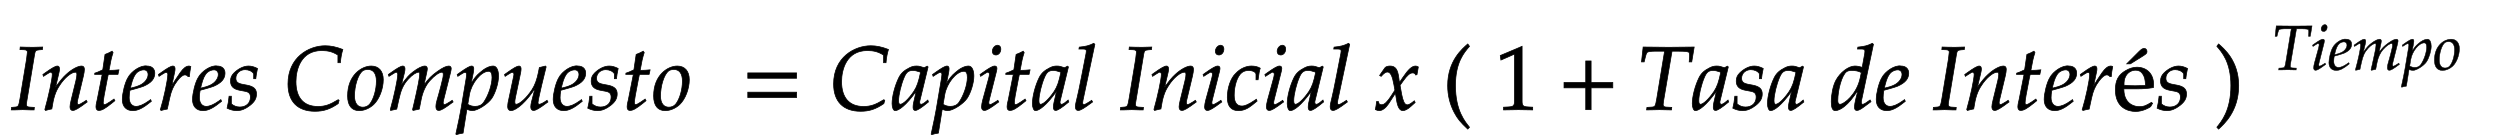
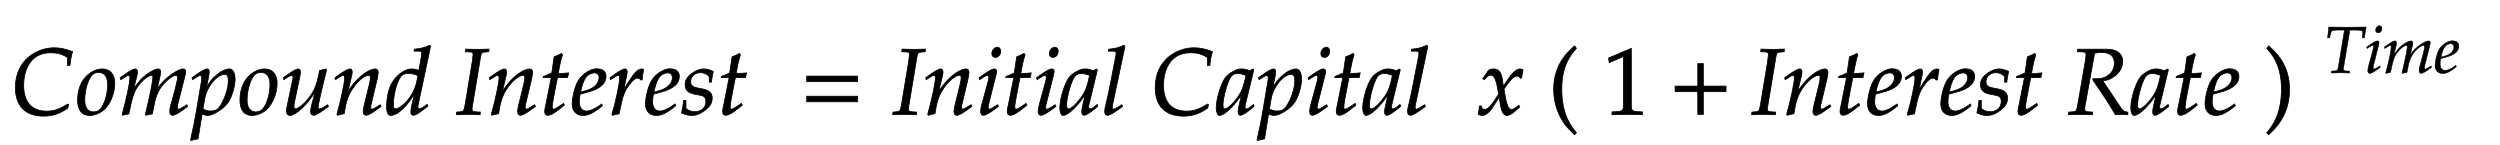
- <svg xmlns="http://www.w3.org/2000/svg" width="469.688" height="26" style="width:469.688px;height:26px;font-family:Asana-Math, Asana;background:#FFF;">
+ <svg xmlns="http://www.w3.org/2000/svg" width="450.037" height="26" style="width:450.037px;height:26px;font-family:Asana-Math, Asana;background:#FFF;">
  <g>
    <g>
      <g>
        <g transform="matrix(1,0,0,1,2,20.60001)">
-           <path transform="matrix(0.017,0,0,-0.017,0,0)" d="M103 664L150 662C174 661 185 653 185 636C185 629 179 576 176 559L104 125C89 36 86 31 46 28L10 25L7 -3L39 -3L133 0L227 -3L259 -3L262 25L210 28C184 30 174 37 174 57C174 63 175 74 176 78L265 613C272 652 277 657 316 661L351 664L354 692L248 689C231 689 213 689 170 690L106 692ZM356 388L363 368L395 389C432 412 435 414 442 414C453 414 460 404 460 389C460 338 419 145 378 2L385 -9C410 -2 433 4 455 8C474 134 495 199 541 268C595 352 670 414 715 414C726 414 732 405 732 390C732 372 729 351 721 319L669 107C660 70 656 47 656 31C656 6 667 -9 686 -9C712 -9 748 12 846 85L836 103L810 86C781 67 759 56 749 56C742 56 736 65 736 76C736 81 737 92 738 96L804 372C811 401 815 429 815 446C815 469 804 482 784 482C742 482 673 444 614 389C576 354 548 320 496 247L534 408C538 426 540 438 540 449C540 470 532 482 517 482C496 482 457 460 384 408ZM1012 390L956 107C955 99 943 61 943 31C943 6 954 -9 973 -9C1008 -9 1043 11 1121 74L1152 99L1142 117L1097 86C1068 66 1048 56 1037 56C1028 56 1023 64 1023 76C1023 102 1037 183 1066 328L1079 390L1186 390L1197 440C1159 436 1125 434 1087 434C1103 528 1114 577 1132 631L1121 646C1101 634 1074 622 1043 610L1018 440C974 419 948 408 930 403L928 390ZM1547 111L1523 94C1470 56 1422 36 1386 36C1339 36 1310 73 1310 133C1310 158 1313 185 1318 214C1335 218 1444 248 1469 259C1554 296 1593 342 1593 404C1593 451 1559 482 1509 482C1441 496 1331 423 1294 349C1264 299 1234 180 1234 113C1234 35 1278 -11 1350 -11C1407 -11 1463 17 1555 92ZM1332 274C1349 343 1369 386 1398 412C1416 428 1447 440 1471 440C1500 440 1519 420 1519 388C1519 344 1484 297 1432 272C1404 258 1368 247 1323 237ZM1975 365C1978 403 1983 435 1991 476C1980 481 1976 482 1971 482C1940 482 1909 458 1873 407C1834 351 1795 291 1779 256L1811 408C1815 425 1817 438 1817 450C1817 470 1809 482 1794 482C1773 482 1735 461 1661 408L1633 388L1640 368L1672 389C1700 407 1711 412 1720 412C1730 412 1737 403 1737 390C1737 332 1694 126 1654 -2L1664 -9C1679 -4 1695 -1 1718 4L1731 6L1757 126C1775 209 1798 262 1842 319C1876 363 1903 384 1925 384C1940 384 1950 379 1961 365ZM2323 111L2299 94C2246 56 2198 36 2162 36C2115 36 2086 73 2086 133C2086 158 2089 185 2094 214C2111 218 2220 248 2245 259C2330 296 2369 342 2369 404C2369 451 2335 482 2285 482C2217 496 2107 423 2070 349C2040 299 2010 180 2010 113C2010 35 2054 -11 2126 -11C2183 -11 2239 17 2331 92ZM2108 274C2125 343 2145 386 2174 412C2192 428 2223 440 2247 440C2276 440 2295 420 2295 388C2295 344 2260 297 2208 272C2180 258 2144 247 2099 237ZM2414 148C2409 97 2403 62 2392 16C2430 -2 2464 -11 2499 -11C2548 -11 2594 7 2645 47C2696 87 2717 124 2717 174C2717 228 2685 257 2611 271L2568 279C2508 290 2489 307 2489 348C2489 401 2534 442 2591 442C2632 442 2670 424 2686 397L2686 342L2709 342C2713 377 2717 404 2728 455C2689 474 2661 482 2628 482C2576 482 2515 452 2467 404C2441 377 2430 352 2430 316C2430 260 2461 228 2527 215L2590 203C2634 195 2650 177 2650 138C2650 73 2604 29 2533 29C2498 29 2467 40 2439 64L2439 148ZM3065 284C3065 90 3172 -18 3363 -18C3459 -18 3530 5 3620 67C3620 67 3630 103 3630 103C3630 103 3620 110 3620 110C3526 53 3474 35 3396 35C3239 35 3153 131 3153 309C3153 447 3210 653 3438 653C3509 653 3561 639 3617 603L3617 519L3644 519C3649 576 3657 619 3671 665C3595 694 3538 706 3476 706C3296 706 3065 578 3065 284ZM3724 152C3724 46 3769 -11 3852 -11C3907 -11 3967 15 4012 57C4074 116 4118 230 4118 331C4118 425 4068 482 3985 482C3881 482 3724 382 3724 152ZM3948 444C4009 444 4042 399 4042 315C4042 219 4011 113 3967 60C3949 39 3923 27 3892 27C3834 27 3800 72 3800 151C3800 264 3839 387 3888 427C3901 438 3924 444 3948 444ZM4880 103L4854 86C4825 67 4803 56 4793 56C4786 56 4780 65 4780 76C4780 86 4782 95 4787 116L4862 413C4866 430 4869 446 4869 454C4869 471 4859 482 4843 482C4814 482 4776 464 4715 421C4652 376 4617 341 4568 272L4598 409C4602 429 4605 444 4605 451C4605 470 4595 482 4579 482C4549 482 4503 460 4448 418C4404 384 4384 363 4319 275L4352 408C4356 424 4358 439 4358 451C4358 470 4349 482 4335 482C4314 482 4276 461 4202 408L4174 388L4181 368C4218 391 4253 414 4260 414C4271 414 4278 404 4278 389C4278 338 4237 145 4196 2L4199 -9L4267 6L4289 108C4313 219 4340 278 4395 338C4437 384 4482 414 4510 414C4517 414 4521 406 4521 393C4521 358 4499 244 4458 69L4442 2L4447 -9L4516 6L4537 113C4553 194 4587 269 4631 318C4686 379 4736 414 4768 414C4776 414 4781 405 4781 389C4781 365 4778 351 4756 264C4716 105 4700 84 4700 31C4700 6 4711 -9 4730 -9C4756 -9 4792 12 4890 85ZM5103 -11C5159 -11 5274 62 5317 125C5358 186 5392 296 5392 371C5392 438 5369 482 5333 482C5291 482 5238 456 5186 409C5145 374 5125 348 5089 289L5113 408C5116 425 5118 440 5118 452C5118 471 5110 482 5096 482C5075 482 5037 461 4963 408L4935 388L4942 368L4974 389C5002 407 5013 412 5022 412C5032 412 5039 403 5039 389C5039 381 5037 361 5035 351L4977 8C4967 -52 4948 -143 4928 -233L4920 -270L4927 -276C4948 -269 4968 -264 5000 -259L5042 3C5063 -4 5085 -11 5103 -11ZM5070 165C5092 293 5199 424 5282 424C5308 424 5320 402 5320 356C5320 275 5280 156 5227 80C5207 51 5175 36 5134 36C5103 36 5078 43 5052 59ZM5918 473L5911 482L5843 465L5833 414C5818 336 5793 268 5762 221C5703 130 5625 59 5585 59C5577 59 5572 68 5572 85C5572 99 5574 112 5579 137L5636 408C5639 424 5641 438 5641 451C5641 470 5632 482 5618 482C5598 482 5560 461 5486 408L5458 388L5465 368L5497 389C5525 407 5536 412 5545 412C5554 412 5562 403 5562 392C5562 388 5561 378 5560 374L5497 77C5495 68 5493 44 5493 30C5493 7 5508 -11 5528 -11C5591 -11 5712 101 5796 239L5759 97C5752 73 5748 46 5748 31C5748 6 5759 -9 5778 -9C5804 -9 5840 12 5938 85L5928 103L5902 86C5878 70 5852 59 5841 59C5833 59 5828 66 5828 76C5828 112 5903 416 5918 473ZM6309 111L6285 94C6232 56 6184 36 6148 36C6101 36 6072 73 6072 133C6072 158 6075 185 6080 214C6097 218 6206 248 6231 259C6316 296 6355 342 6355 404C6355 451 6321 482 6271 482C6203 496 6093 423 6056 349C6026 299 5996 180 5996 113C5996 35 6040 -11 6112 -11C6169 -11 6225 17 6317 92ZM6094 274C6111 343 6131 386 6160 412C6178 428 6209 440 6233 440C6262 440 6281 420 6281 388C6281 344 6246 297 6194 272C6166 258 6130 247 6085 237ZM6400 148C6395 97 6389 62 6378 16C6416 -2 6450 -11 6485 -11C6534 -11 6580 7 6631 47C6682 87 6703 124 6703 174C6703 228 6671 257 6597 271L6554 279C6494 290 6475 307 6475 348C6475 401 6520 442 6577 442C6618 442 6656 424 6672 397L6672 342L6695 342C6699 377 6703 404 6714 455C6675 474 6647 482 6614 482C6562 482 6501 452 6453 404C6427 377 6416 352 6416 316C6416 260 6447 228 6513 215L6576 203C6620 195 6636 177 6636 138C6636 73 6590 29 6519 29C6484 29 6453 40 6425 64L6425 148ZM6882 390L6826 107C6825 99 6813 61 6813 31C6813 6 6824 -9 6843 -9C6878 -9 6913 11 6991 74L7022 99L7012 117L6967 86C6938 66 6918 56 6907 56C6898 56 6893 64 6893 76C6893 102 6907 183 6936 328L6949 390L7056 390L7067 440C7029 436 6995 434 6957 434C6973 528 6984 577 7002 631L6991 646C6971 634 6944 622 6913 610L6888 440C6844 419 6818 408 6800 403L6798 390ZM7106 152C7106 46 7151 -11 7234 -11C7289 -11 7349 15 7394 57C7456 116 7500 230 7500 331C7500 425 7450 482 7367 482C7263 482 7106 382 7106 152ZM7330 444C7391 444 7424 399 7424 315C7424 219 7393 113 7349 60C7331 39 7305 27 7274 27C7216 27 7182 72 7182 151C7182 264 7221 387 7270 427C7283 438 7306 444 7330 444Z" stroke="rgb(0,0,0)" stroke-opacity="1" stroke-width="8" fill="rgb(0,0,0)" fill-opacity="1" />
+           <path transform="matrix(0.017,0,0,-0.017,0,0)" d="M45 284C45 90 152 -18 343 -18C439 -18 510 5 600 67C600 67 610 103 610 103C610 103 600 110 600 110C506 53 454 35 376 35C219 35 133 131 133 309C133 447 190 653 418 653C489 653 541 639 597 603L597 519L624 519C629 576 637 619 651 665C575 694 518 706 456 706C276 706 45 578 45 284ZM704 152C704 46 749 -11 832 -11C887 -11 947 15 992 57C1054 116 1098 230 1098 331C1098 425 1048 482 965 482C861 482 704 382 704 152ZM928 444C989 444 1022 399 1022 315C1022 219 991 113 947 60C929 39 903 27 872 27C814 27 780 72 780 151C780 264 819 387 868 427C881 438 904 444 928 444ZM1860 103L1834 86C1805 67 1783 56 1773 56C1766 56 1760 65 1760 76C1760 86 1762 95 1767 116L1842 413C1846 430 1849 446 1849 454C1849 471 1839 482 1823 482C1794 482 1756 464 1695 421C1632 376 1597 341 1548 272L1578 409C1582 429 1585 444 1585 451C1585 470 1575 482 1559 482C1529 482 1483 460 1428 418C1384 384 1364 363 1299 275L1332 408C1336 424 1338 439 1338 451C1338 470 1329 482 1315 482C1294 482 1256 461 1182 408L1154 388L1161 368C1198 391 1233 414 1240 414C1251 414 1258 404 1258 389C1258 338 1217 145 1176 2L1179 -9L1247 6L1269 108C1293 219 1320 278 1375 338C1417 384 1462 414 1490 414C1497 414 1501 406 1501 393C1501 358 1479 244 1438 69L1422 2L1427 -9L1496 6L1517 113C1533 194 1567 269 1611 318C1666 379 1716 414 1748 414C1756 414 1761 405 1761 389C1761 365 1758 351 1736 264C1696 105 1680 84 1680 31C1680 6 1691 -9 1710 -9C1736 -9 1772 12 1870 85ZM2083 -11C2139 -11 2254 62 2297 125C2338 186 2372 296 2372 371C2372 438 2349 482 2313 482C2271 482 2218 456 2166 409C2125 374 2105 348 2069 289L2093 408C2096 425 2098 440 2098 452C2098 471 2090 482 2076 482C2055 482 2017 461 1943 408L1915 388L1922 368L1954 389C1982 407 1993 412 2002 412C2012 412 2019 403 2019 389C2019 381 2017 361 2015 351L1957 8C1947 -52 1928 -143 1908 -233L1900 -270L1907 -276C1928 -269 1948 -264 1980 -259L2022 3C2043 -4 2065 -11 2083 -11ZM2050 165C2072 293 2179 424 2262 424C2288 424 2300 402 2300 356C2300 275 2260 156 2207 80C2187 51 2155 36 2114 36C2083 36 2058 43 2032 59ZM2423 152C2423 46 2468 -11 2551 -11C2606 -11 2666 15 2711 57C2773 116 2817 230 2817 331C2817 425 2767 482 2684 482C2580 482 2423 382 2423 152ZM2647 444C2708 444 2741 399 2741 315C2741 219 2710 113 2666 60C2648 39 2622 27 2591 27C2533 27 2499 72 2499 151C2499 264 2538 387 2587 427C2600 438 2623 444 2647 444ZM3341 473L3334 482L3266 465L3256 414C3241 336 3216 268 3185 221C3126 130 3048 59 3008 59C3000 59 2995 68 2995 85C2995 99 2997 112 3002 137L3059 408C3062 424 3064 438 3064 451C3064 470 3055 482 3041 482C3021 482 2983 461 2909 408L2881 388L2888 368L2920 389C2948 407 2959 412 2968 412C2977 412 2985 403 2985 392C2985 388 2984 378 2983 374L2920 77C2918 68 2916 44 2916 30C2916 7 2931 -11 2951 -11C3014 -11 3135 101 3219 239L3182 97C3175 73 3171 46 3171 31C3171 6 3182 -9 3201 -9C3227 -9 3263 12 3361 85L3351 103L3325 86C3301 70 3275 59 3264 59C3256 59 3251 66 3251 76C3251 112 3326 416 3341 473ZM3428 388L3435 368L3467 389C3504 412 3507 414 3514 414C3525 414 3532 404 3532 389C3532 338 3491 145 3450 2L3457 -9C3482 -2 3505 4 3527 8C3546 134 3567 199 3613 268C3667 352 3742 414 3787 414C3798 414 3804 405 3804 390C3804 372 3801 351 3793 319L3741 107C3732 70 3728 47 3728 31C3728 6 3739 -9 3758 -9C3784 -9 3820 12 3918 85L3908 103L3882 86C3853 67 3831 56 3821 56C3814 56 3808 65 3808 76C3808 81 3809 92 3810 96L3876 372C3883 401 3887 429 3887 446C3887 469 3876 482 3856 482C3814 482 3745 444 3686 389C3648 354 3620 320 3568 247L3606 408C3610 426 3612 438 3612 449C3612 470 3604 482 3589 482C3568 482 3529 460 3456 408ZM4442 722L4430 733C4378 707 4342 698 4270 691L4266 670L4314 670C4338 670 4348 663 4348 646C4348 638 4347 629 4346 622L4318 468C4288 477 4261 482 4236 482C4167 482 4073 410 4027 323C3996 265 3976 170 3976 86C3976 21 3991 -11 4020 -11C4047 -11 4084 6 4118 33C4172 77 4205 116 4272 217L4249 126C4238 82 4233 50 4233 24C4233 3 4242 -9 4259 -9C4276 -9 4300 3 4334 28L4415 88L4405 107L4361 76C4347 66 4331 59 4322 59C4314 59 4308 68 4308 82C4308 90 4309 99 4316 128ZM4073 59C4057 59 4048 73 4048 98C4048 224 4094 380 4143 418C4156 428 4175 433 4202 433C4246 433 4275 427 4308 410L4296 351C4259 171 4118 59 4073 59ZM4810 664L4857 662C4881 661 4892 653 4892 636C4892 629 4886 576 4883 559L4811 125C4796 36 4793 31 4753 28L4717 25L4714 -3L4746 -3L4840 0L4934 -3L4966 -3L4969 25L4917 28C4891 30 4881 37 4881 57C4881 63 4882 74 4883 78L4972 613C4979 652 4984 657 5023 661L5058 664L5061 692L4955 689C4938 689 4920 689 4877 690L4813 692ZM5063 388L5070 368L5102 389C5139 412 5142 414 5149 414C5160 414 5167 404 5167 389C5167 338 5126 145 5085 2L5092 -9C5117 -2 5140 4 5162 8C5181 134 5202 199 5248 268C5302 352 5377 414 5422 414C5433 414 5439 405 5439 390C5439 372 5436 351 5428 319L5376 107C5367 70 5363 47 5363 31C5363 6 5374 -9 5393 -9C5419 -9 5455 12 5553 85L5543 103L5517 86C5488 67 5466 56 5456 56C5449 56 5443 65 5443 76C5443 81 5444 92 5445 96L5511 372C5518 401 5522 429 5522 446C5522 469 5511 482 5491 482C5449 482 5380 444 5321 389C5283 354 5255 320 5203 247L5241 408C5245 426 5247 438 5247 449C5247 470 5239 482 5224 482C5203 482 5164 460 5091 408ZM5719 390L5663 107C5662 99 5650 61 5650 31C5650 6 5661 -9 5680 -9C5715 -9 5750 11 5828 74L5859 99L5849 117L5804 86C5775 66 5755 56 5744 56C5735 56 5730 64 5730 76C5730 102 5744 183 5773 328L5786 390L5893 390L5904 440C5866 436 5832 434 5794 434C5810 528 5821 577 5839 631L5828 646C5808 634 5781 622 5750 610L5725 440C5681 419 5655 408 5637 403L5635 390ZM6254 111L6230 94C6177 56 6129 36 6093 36C6046 36 6017 73 6017 133C6017 158 6020 185 6025 214C6042 218 6151 248 6176 259C6261 296 6300 342 6300 404C6300 451 6266 482 6216 482C6148 496 6038 423 6001 349C5971 299 5941 180 5941 113C5941 35 5985 -11 6057 -11C6114 -11 6170 17 6262 92ZM6039 274C6056 343 6076 386 6105 412C6123 428 6154 440 6178 440C6207 440 6226 420 6226 388C6226 344 6191 297 6139 272C6111 258 6075 247 6030 237ZM6682 365C6685 403 6690 435 6698 476C6687 481 6683 482 6678 482C6647 482 6616 458 6580 407C6541 351 6502 291 6486 256L6518 408C6522 425 6524 438 6524 450C6524 470 6516 482 6501 482C6480 482 6442 461 6368 408L6340 388L6347 368L6379 389C6407 407 6418 412 6427 412C6437 412 6444 403 6444 390C6444 332 6401 126 6361 -2L6371 -9C6386 -4 6402 -1 6425 4L6438 6L6464 126C6482 209 6505 262 6549 319C6583 363 6610 384 6632 384C6647 384 6657 379 6668 365ZM7030 111L7006 94C6953 56 6905 36 6869 36C6822 36 6793 73 6793 133C6793 158 6796 185 6801 214C6818 218 6927 248 6952 259C7037 296 7076 342 7076 404C7076 451 7042 482 6992 482C6924 496 6814 423 6777 349C6747 299 6717 180 6717 113C6717 35 6761 -11 6833 -11C6890 -11 6946 17 7038 92ZM6815 274C6832 343 6852 386 6881 412C6899 428 6930 440 6954 440C6983 440 7002 420 7002 388C7002 344 6967 297 6915 272C6887 258 6851 247 6806 237ZM7121 148C7116 97 7110 62 7099 16C7137 -2 7171 -11 7206 -11C7255 -11 7301 7 7352 47C7403 87 7424 124 7424 174C7424 228 7392 257 7318 271L7275 279C7215 290 7196 307 7196 348C7196 401 7241 442 7298 442C7339 442 7377 424 7393 397L7393 342L7416 342C7420 377 7424 404 7435 455C7396 474 7368 482 7335 482C7283 482 7222 452 7174 404C7148 377 7137 352 7137 316C7137 260 7168 228 7234 215L7297 203C7341 195 7357 177 7357 138C7357 73 7311 29 7240 29C7205 29 7174 40 7146 64L7146 148ZM7603 390L7547 107C7546 99 7534 61 7534 31C7534 6 7545 -9 7564 -9C7599 -9 7634 11 7712 74L7743 99L7733 117L7688 86C7659 66 7639 56 7628 56C7619 56 7614 64 7614 76C7614 102 7628 183 7657 328L7670 390L7777 390L7788 440C7750 436 7716 434 7678 434C7694 528 7705 577 7723 631L7712 646C7692 634 7665 622 7634 610L7609 440C7565 419 7539 408 7521 403L7519 390Z" stroke="rgb(0,0,0)" stroke-opacity="1" stroke-width="8" fill="rgb(0,0,0)" fill-opacity="1" />
        </g>
      </g>
      <g>
-         <g transform="matrix(1,0,0,1,139.3875,20.60001)">
+         <g transform="matrix(1,0,0,1,144.1125,20.60001)">
          <path transform="matrix(0.017,0,0,-0.017,0,0)" d="M604 347L604 406L65 406L65 347ZM604 134L604 193L65 193L65 134Z" stroke="rgb(0,0,0)" stroke-opacity="1" stroke-width="8" fill="rgb(0,0,0)" fill-opacity="1" />
        </g>
      </g>
      <g>
-         <g transform="matrix(1,0,0,1,155.85,20.60001)">
-           <path transform="matrix(0.017,0,0,-0.017,0,0)" d="M45 284C45 90 152 -18 343 -18C439 -18 510 5 600 67C600 67 610 103 610 103C610 103 600 110 600 110C506 53 454 35 376 35C219 35 133 131 133 309C133 447 190 653 418 653C489 653 541 639 597 603L597 519L624 519C629 576 637 619 651 665C575 694 518 706 456 706C276 706 45 578 45 284ZM958 204L929 77C925 60 923 42 923 26C923 4 932 -9 947 -9C970 -9 1011 17 1093 85L1086 106C1062 86 1033 59 1011 59C1002 59 996 68 996 82C996 87 996 90 997 93L1089 472L1079 481L1046 463C1005 478 988 482 961 482C933 482 913 477 886 464C824 433 791 403 766 354C722 265 691 145 691 67C691 23 706 -11 725 -11C762 -11 842 41 958 204ZM1006 414C984 305 965 253 931 201C874 117 813 59 781 59C769 59 763 72 763 99C763 163 791 280 826 360C850 415 873 433 921 433C944 433 962 429 1006 414ZM1306 -11C1362 -11 1477 62 1520 125C1561 186 1595 296 1595 371C1595 438 1572 482 1536 482C1494 482 1441 456 1389 409C1348 374 1328 348 1292 289L1316 408C1319 425 1321 440 1321 452C1321 471 1313 482 1299 482C1278 482 1240 461 1166 408L1138 388L1145 368L1177 389C1205 407 1216 412 1225 412C1235 412 1242 403 1242 389C1242 381 1240 361 1238 351L1180 8C1170 -52 1151 -143 1131 -233L1123 -270L1130 -276C1151 -269 1171 -264 1203 -259L1245 3C1266 -4 1288 -11 1306 -11ZM1273 165C1295 293 1402 424 1485 424C1511 424 1523 402 1523 356C1523 275 1483 156 1430 80C1410 51 1378 36 1337 36C1306 36 1281 43 1255 59ZM1663 388L1670 368L1702 389C1739 412 1742 414 1749 414C1759 414 1767 404 1767 391C1767 384 1763 361 1759 347L1693 107C1685 76 1680 49 1680 30C1680 6 1691 -9 1710 -9C1736 -9 1772 12 1870 85L1860 103L1834 86C1805 67 1782 56 1773 56C1766 56 1760 66 1760 76C1760 86 1762 95 1767 116L1844 420C1848 437 1850 448 1850 456C1850 473 1841 482 1825 482C1803 482 1766 461 1691 408ZM1857 712C1828 712 1799 679 1799 645C1799 620 1814 604 1838 604C1869 604 1893 633 1893 671C1893 695 1878 712 1857 712ZM2031 390L1975 107C1974 99 1962 61 1962 31C1962 6 1973 -9 1992 -9C2027 -9 2062 11 2140 74L2171 99L2161 117L2116 86C2087 66 2067 56 2056 56C2047 56 2042 64 2042 76C2042 102 2056 183 2085 328L2098 390L2205 390L2216 440C2178 436 2144 434 2106 434C2122 528 2133 577 2151 631L2140 646C2120 634 2093 622 2062 610L2037 440C1993 419 1967 408 1949 403L1947 390ZM2509 204L2480 77C2476 60 2474 42 2474 26C2474 4 2483 -9 2498 -9C2521 -9 2562 17 2644 85L2637 106C2613 86 2584 59 2562 59C2553 59 2547 68 2547 82C2547 87 2547 90 2548 93L2640 472L2630 481L2597 463C2556 478 2539 482 2512 482C2484 482 2464 477 2437 464C2375 433 2342 403 2317 354C2273 265 2242 145 2242 67C2242 23 2257 -11 2276 -11C2313 -11 2393 41 2509 204ZM2557 414C2535 305 2516 253 2482 201C2425 117 2364 59 2332 59C2320 59 2314 72 2314 99C2314 163 2342 280 2377 360C2401 415 2424 433 2472 433C2495 433 2513 429 2557 414ZM2932 722L2920 733C2868 707 2832 698 2760 691L2756 670L2804 670C2828 670 2838 663 2838 648C2838 645 2838 640 2835 622C2824 567 2751 182 2736 132C2723 82 2717 52 2717 31C2717 6 2728 -9 2747 -9C2773 -9 2809 12 2907 85L2897 103L2871 86C2842 67 2820 56 2810 56C2803 56 2797 66 2797 76C2797 82 2798 89 2801 104ZM3310 664L3357 662C3381 661 3392 653 3392 636C3392 629 3386 576 3383 559L3311 125C3296 36 3293 31 3253 28L3217 25L3214 -3L3246 -3L3340 0L3434 -3L3466 -3L3469 25L3417 28C3391 30 3381 37 3381 57C3381 63 3382 74 3383 78L3472 613C3479 652 3484 657 3523 661L3558 664L3561 692L3455 689C3438 689 3420 689 3377 690L3313 692ZM3563 388L3570 368L3602 389C3639 412 3642 414 3649 414C3660 414 3667 404 3667 389C3667 338 3626 145 3585 2L3592 -9C3617 -2 3640 4 3662 8C3681 134 3702 199 3748 268C3802 352 3877 414 3922 414C3933 414 3939 405 3939 390C3939 372 3936 351 3928 319L3876 107C3867 70 3863 47 3863 31C3863 6 3874 -9 3893 -9C3919 -9 3955 12 4053 85L4043 103L4017 86C3988 67 3966 56 3956 56C3949 56 3943 65 3943 76C3943 81 3944 92 3945 96L4011 372C4018 401 4022 429 4022 446C4022 469 4011 482 3991 482C3949 482 3880 444 3821 389C3783 354 3755 320 3703 247L3741 408C3745 426 3747 438 3747 449C3747 470 3739 482 3724 482C3703 482 3664 460 3591 408ZM4128 388L4135 368L4167 389C4204 412 4207 414 4214 414C4224 414 4232 404 4232 391C4232 384 4228 361 4224 347L4158 107C4150 76 4145 49 4145 30C4145 6 4156 -9 4175 -9C4201 -9 4237 12 4335 85L4325 103L4299 86C4270 67 4247 56 4238 56C4231 56 4225 66 4225 76C4225 86 4227 95 4232 116L4309 420C4313 437 4315 448 4315 456C4315 473 4306 482 4290 482C4268 482 4231 461 4156 408ZM4322 712C4293 712 4264 679 4264 645C4264 620 4279 604 4303 604C4334 604 4358 633 4358 671C4358 695 4343 712 4322 712ZM4713 330L4736 330C4744 395 4751 432 4760 458C4736 473 4701 482 4664 482C4619 483 4546 463 4489 400C4435 352 4396 241 4396 136C4396 40 4438 -11 4518 -11C4572 -11 4620 9 4675 54L4725 95L4717 115L4702 105C4630 57 4592 40 4557 40C4501 40 4472 80 4472 159C4472 267 4507 371 4556 409C4577 425 4601 433 4632 433C4677 433 4713 414 4713 390ZM4811 388L4818 368L4850 389C4887 412 4890 414 4897 414C4907 414 4915 404 4915 391C4915 384 4911 361 4907 347L4841 107C4833 76 4828 49 4828 30C4828 6 4839 -9 4858 -9C4884 -9 4920 12 5018 85L5008 103L4982 86C4953 67 4930 56 4921 56C4914 56 4908 66 4908 76C4908 86 4910 95 4915 116L4992 420C4996 437 4998 448 4998 456C4998 473 4989 482 4973 482C4951 482 4914 461 4839 408ZM5005 712C4976 712 4947 679 4947 645C4947 620 4962 604 4986 604C5017 604 5041 633 5041 671C5041 695 5026 712 5005 712ZM5325 204L5296 77C5292 60 5290 42 5290 26C5290 4 5299 -9 5314 -9C5337 -9 5378 17 5460 85L5453 106C5429 86 5400 59 5378 59C5369 59 5363 68 5363 82C5363 87 5363 90 5364 93L5456 472L5446 481L5413 463C5372 478 5355 482 5328 482C5300 482 5280 477 5253 464C5191 433 5158 403 5133 354C5089 265 5058 145 5058 67C5058 23 5073 -11 5092 -11C5129 -11 5209 41 5325 204ZM5373 414C5351 305 5332 253 5298 201C5241 117 5180 59 5148 59C5136 59 5130 72 5130 99C5130 163 5158 280 5193 360C5217 415 5240 433 5288 433C5311 433 5329 429 5373 414ZM5748 722L5736 733C5684 707 5648 698 5576 691L5572 670L5620 670C5644 670 5654 663 5654 648C5654 645 5654 640 5651 622C5640 567 5567 182 5552 132C5539 82 5533 52 5533 31C5533 6 5544 -9 5563 -9C5589 -9 5625 12 5723 85L5713 103L5687 86C5658 67 5636 56 5626 56C5619 56 5613 66 5613 76C5613 82 5614 89 5617 104ZM6032 1C6047 -7 6063 -11 6075 -11C6108 -11 6147 18 6178 65L6254 182L6265 113C6278 28 6301 -11 6337 -11C6359 -11 6391 6 6423 35L6472 79L6463 98C6427 68 6402 53 6386 53C6371 53 6358 63 6348 83C6339 102 6328 139 6323 168L6305 269L6340 318C6387 383 6414 406 6445 406C6461 406 6473 398 6478 383L6492 387L6507 472C6495 479 6486 482 6477 482C6437 482 6397 446 6335 354L6298 299L6292 347C6280 446 6253 482 6194 482C6168 482 6146 474 6137 461L6079 378L6096 368C6126 402 6146 416 6165 416C6198 416 6220 375 6237 277L6248 215L6208 153C6165 86 6131 54 6103 54C6088 54 6077 58 6075 63L6064 91L6044 88C6044 53 6036 27 6032 1Z" stroke="rgb(0,0,0)" stroke-opacity="1" stroke-width="8" fill="rgb(0,0,0)" fill-opacity="1" />
+         <g transform="matrix(1,0,0,1,160.575,20.60001)">
+           <path transform="matrix(0.017,0,0,-0.017,0,0)" d="M103 664L150 662C174 661 185 653 185 636C185 629 179 576 176 559L104 125C89 36 86 31 46 28L10 25L7 -3L39 -3L133 0L227 -3L259 -3L262 25L210 28C184 30 174 37 174 57C174 63 175 74 176 78L265 613C272 652 277 657 316 661L351 664L354 692L248 689C231 689 213 689 170 690L106 692ZM356 388L363 368L395 389C432 412 435 414 442 414C453 414 460 404 460 389C460 338 419 145 378 2L385 -9C410 -2 433 4 455 8C474 134 495 199 541 268C595 352 670 414 715 414C726 414 732 405 732 390C732 372 729 351 721 319L669 107C660 70 656 47 656 31C656 6 667 -9 686 -9C712 -9 748 12 846 85L836 103L810 86C781 67 759 56 749 56C742 56 736 65 736 76C736 81 737 92 738 96L804 372C811 401 815 429 815 446C815 469 804 482 784 482C742 482 673 444 614 389C576 354 548 320 496 247L534 408C538 426 540 438 540 449C540 470 532 482 517 482C496 482 457 460 384 408ZM921 388L928 368L960 389C997 412 1000 414 1007 414C1017 414 1025 404 1025 391C1025 384 1021 361 1017 347L951 107C943 76 938 49 938 30C938 6 949 -9 968 -9C994 -9 1030 12 1128 85L1118 103L1092 86C1063 67 1040 56 1031 56C1024 56 1018 66 1018 76C1018 86 1020 95 1025 116L1102 420C1106 437 1108 448 1108 456C1108 473 1099 482 1083 482C1061 482 1024 461 949 408ZM1115 712C1086 712 1057 679 1057 645C1057 620 1072 604 1096 604C1127 604 1151 633 1151 671C1151 695 1136 712 1115 712ZM1289 390L1233 107C1232 99 1220 61 1220 31C1220 6 1231 -9 1250 -9C1285 -9 1320 11 1398 74L1429 99L1419 117L1374 86C1345 66 1325 56 1314 56C1305 56 1300 64 1300 76C1300 102 1314 183 1343 328L1356 390L1463 390L1474 440C1436 436 1402 434 1364 434C1380 528 1391 577 1409 631L1398 646C1378 634 1351 622 1320 610L1295 440C1251 419 1225 408 1207 403L1205 390ZM1530 388L1537 368L1569 389C1606 412 1609 414 1616 414C1626 414 1634 404 1634 391C1634 384 1630 361 1626 347L1560 107C1552 76 1547 49 1547 30C1547 6 1558 -9 1577 -9C1603 -9 1639 12 1737 85L1727 103L1701 86C1672 67 1649 56 1640 56C1633 56 1627 66 1627 76C1627 86 1629 95 1634 116L1711 420C1715 437 1717 448 1717 456C1717 473 1708 482 1692 482C1670 482 1633 461 1558 408ZM1724 712C1695 712 1666 679 1666 645C1666 620 1681 604 1705 604C1736 604 1760 633 1760 671C1760 695 1745 712 1724 712ZM2044 204L2015 77C2011 60 2009 42 2009 26C2009 4 2018 -9 2033 -9C2056 -9 2097 17 2179 85L2172 106C2148 86 2119 59 2097 59C2088 59 2082 68 2082 82C2082 87 2082 90 2083 93L2175 472L2165 481L2132 463C2091 478 2074 482 2047 482C2019 482 1999 477 1972 464C1910 433 1877 403 1852 354C1808 265 1777 145 1777 67C1777 23 1792 -11 1811 -11C1848 -11 1928 41 2044 204ZM2092 414C2070 305 2051 253 2017 201C1960 117 1899 59 1867 59C1855 59 1849 72 1849 99C1849 163 1877 280 1912 360C1936 415 1959 433 2007 433C2030 433 2048 429 2092 414ZM2467 722L2455 733C2403 707 2367 698 2295 691L2291 670L2339 670C2363 670 2373 663 2373 648C2373 645 2373 640 2370 622C2359 567 2286 182 2271 132C2258 82 2252 52 2252 31C2252 6 2263 -9 2282 -9C2308 -9 2344 12 2442 85L2432 103L2406 86C2377 67 2355 56 2345 56C2338 56 2332 66 2332 76C2332 82 2333 89 2336 104ZM2787 284C2787 90 2894 -18 3085 -18C3181 -18 3252 5 3342 67C3342 67 3352 103 3352 103C3352 103 3342 110 3342 110C3248 53 3196 35 3118 35C2961 35 2875 131 2875 309C2875 447 2932 653 3160 653C3231 653 3283 639 3339 603L3339 519L3366 519C3371 576 3379 619 3393 665C3317 694 3260 706 3198 706C3018 706 2787 578 2787 284ZM3700 204L3671 77C3667 60 3665 42 3665 26C3665 4 3674 -9 3689 -9C3712 -9 3753 17 3835 85L3828 106C3804 86 3775 59 3753 59C3744 59 3738 68 3738 82C3738 87 3738 90 3739 93L3831 472L3821 481L3788 463C3747 478 3730 482 3703 482C3675 482 3655 477 3628 464C3566 433 3533 403 3508 354C3464 265 3433 145 3433 67C3433 23 3448 -11 3467 -11C3504 -11 3584 41 3700 204ZM3748 414C3726 305 3707 253 3673 201C3616 117 3555 59 3523 59C3511 59 3505 72 3505 99C3505 163 3533 280 3568 360C3592 415 3615 433 3663 433C3686 433 3704 429 3748 414ZM4048 -11C4104 -11 4219 62 4262 125C4303 186 4337 296 4337 371C4337 438 4314 482 4278 482C4236 482 4183 456 4131 409C4090 374 4070 348 4034 289L4058 408C4061 425 4063 440 4063 452C4063 471 4055 482 4041 482C4020 482 3982 461 3908 408L3880 388L3887 368L3919 389C3947 407 3958 412 3967 412C3977 412 3984 403 3984 389C3984 381 3982 361 3980 351L3922 8C3912 -52 3893 -143 3873 -233L3865 -270L3872 -276C3893 -269 3913 -264 3945 -259L3987 3C4008 -4 4030 -11 4048 -11ZM4015 165C4037 293 4144 424 4227 424C4253 424 4265 402 4265 356C4265 275 4225 156 4172 80C4152 51 4120 36 4079 36C4048 36 4023 43 3997 59ZM4405 388L4412 368L4444 389C4481 412 4484 414 4491 414C4501 414 4509 404 4509 391C4509 384 4505 361 4501 347L4435 107C4427 76 4422 49 4422 30C4422 6 4433 -9 4452 -9C4478 -9 4514 12 4612 85L4602 103L4576 86C4547 67 4524 56 4515 56C4508 56 4502 66 4502 76C4502 86 4504 95 4509 116L4586 420C4590 437 4592 448 4592 456C4592 473 4583 482 4567 482C4545 482 4508 461 4433 408ZM4599 712C4570 712 4541 679 4541 645C4541 620 4556 604 4580 604C4611 604 4635 633 4635 671C4635 695 4620 712 4599 712ZM4773 390L4717 107C4716 99 4704 61 4704 31C4704 6 4715 -9 4734 -9C4769 -9 4804 11 4882 74L4913 99L4903 117L4858 86C4829 66 4809 56 4798 56C4789 56 4784 64 4784 76C4784 102 4798 183 4827 328L4840 390L4947 390L4958 440C4920 436 4886 434 4848 434C4864 528 4875 577 4893 631L4882 646C4862 634 4835 622 4804 610L4779 440C4735 419 4709 408 4691 403L4689 390ZM5251 204L5222 77C5218 60 5216 42 5216 26C5216 4 5225 -9 5240 -9C5263 -9 5304 17 5386 85L5379 106C5355 86 5326 59 5304 59C5295 59 5289 68 5289 82C5289 87 5289 90 5290 93L5382 472L5372 481L5339 463C5298 478 5281 482 5254 482C5226 482 5206 477 5179 464C5117 433 5084 403 5059 354C5015 265 4984 145 4984 67C4984 23 4999 -11 5018 -11C5055 -11 5135 41 5251 204ZM5299 414C5277 305 5258 253 5224 201C5167 117 5106 59 5074 59C5062 59 5056 72 5056 99C5056 163 5084 280 5119 360C5143 415 5166 433 5214 433C5237 433 5255 429 5299 414ZM5674 722L5662 733C5610 707 5574 698 5502 691L5498 670L5546 670C5570 670 5580 663 5580 648C5580 645 5580 640 5577 622C5566 567 5493 182 5478 132C5465 82 5459 52 5459 31C5459 6 5470 -9 5489 -9C5515 -9 5551 12 5649 85L5639 103L5613 86C5584 67 5562 56 5552 56C5545 56 5539 66 5539 76C5539 82 5540 89 5543 104ZM6207 1C6222 -7 6238 -11 6250 -11C6283 -11 6322 18 6353 65L6429 182L6440 113C6453 28 6476 -11 6512 -11C6534 -11 6566 6 6598 35L6647 79L6638 98C6602 68 6577 53 6561 53C6546 53 6533 63 6523 83C6514 102 6503 139 6498 168L6480 269L6515 318C6562 383 6589 406 6620 406C6636 406 6648 398 6653 383L6667 387L6682 472C6670 479 6661 482 6652 482C6612 482 6572 446 6510 354L6473 299L6467 347C6455 446 6428 482 6369 482C6343 482 6321 474 6312 461L6254 378L6271 368C6301 402 6321 416 6340 416C6373 416 6395 375 6412 277L6423 215L6383 153C6340 86 6306 54 6278 54C6263 54 6252 58 6250 63L6239 91L6219 88C6219 53 6211 27 6207 1Z" stroke="rgb(0,0,0)" stroke-opacity="1" stroke-width="8" fill="rgb(0,0,0)" fill-opacity="1" />
        </g>
      </g>
      <g>
-         <g transform="matrix(1,0,0,1,270.9625,20.60001)">
+         <g transform="matrix(1,0,0,1,278.6625,20.60001)">
          <path transform="matrix(0.017,0,0,-0.017,0,0)" d="M146 266C146 526 243 632 301 700L282 726C225 675 60 542 60 266C60 159 85 58 133 -32C168 -99 200 -138 282 -215L301 -194C255 -137 146 -15 146 266Z" stroke="rgb(0,0,0)" stroke-opacity="1" stroke-width="8" fill="rgb(0,0,0)" fill-opacity="1" />
        </g>
      </g>
      <g>
-         <g transform="matrix(1,0,0,1,276.6125,20.60001)">
+         <g transform="matrix(1,0,0,1,284.3125,20.60001)">
          <path transform="matrix(0.017,0,0,-0.017,0,0)" d="M667 -3L667 27L615 30C560 33 550 44 550 96L550 700L309 598L316 548L466 614L466 96C466 44 455 33 401 30L345 27L345 -3C499 0 499 0 510 0C541 0 651 -3 667 -3Z" stroke="rgb(0,0,0)" stroke-opacity="1" stroke-width="8" fill="rgb(0,0,0)" fill-opacity="1" />
        </g>
      </g>
      <g>
-         <g transform="matrix(1,0,0,1,292.7375,20.60001)">
+         <g transform="matrix(1,0,0,1,300.4375,20.60001)">
          <path transform="matrix(0.017,0,0,-0.017,0,0)" d="M604 241L604 300L364 300L364 538L305 538L305 300L65 300L65 241L305 241L305 0L364 0L364 241Z" stroke="rgb(0,0,0)" stroke-opacity="1" stroke-width="8" fill="rgb(0,0,0)" fill-opacity="1" />
        </g>
      </g>
      <g>
-         <g transform="matrix(1,0,0,1,307.5,20.60001)">
-           <path transform="matrix(0.017,0,0,-0.017,0,0)" d="M390 646L463 646C541 646 577 641 580 629C583 621 585 602 584 592L580 528L608 528L635 692L544 691C456 690 388 689 353 689C316 689 252 690 166 691L71 692L53 528L82 528L97 588C102 610 109 626 115 633C121 640 159 646 196 646L308 646L222 125C206 34 204 31 164 28L113 25L109 -3L166 -2C206 -1 235 0 251 0C270 0 301 -1 340 -2L384 -3L387 25L328 28C302 29 292 37 292 58C292 67 293 74 296 93ZM881 204L852 77C848 60 846 42 846 26C846 4 855 -9 870 -9C893 -9 934 17 1016 85L1009 106C985 86 956 59 934 59C925 59 919 68 919 82C919 87 919 90 920 93L1012 472L1002 481L969 463C928 478 911 482 884 482C856 482 836 477 809 464C747 433 714 403 689 354C645 265 614 145 614 67C614 23 629 -11 648 -11C685 -11 765 41 881 204ZM929 414C907 305 888 253 854 201C797 117 736 59 704 59C692 59 686 72 686 99C686 163 714 280 749 360C773 415 796 433 844 433C867 433 885 429 929 414ZM1084 148C1079 97 1073 62 1062 16C1100 -2 1134 -11 1169 -11C1218 -11 1264 7 1315 47C1366 87 1387 124 1387 174C1387 228 1355 257 1281 271L1238 279C1178 290 1159 307 1159 348C1159 401 1204 442 1261 442C1302 442 1340 424 1356 397L1356 342L1379 342C1383 377 1387 404 1398 455C1359 474 1331 482 1298 482C1246 482 1185 452 1137 404C1111 377 1100 352 1100 316C1100 260 1131 228 1197 215L1260 203C1304 195 1320 177 1320 138C1320 73 1274 29 1203 29C1168 29 1137 40 1109 64L1109 148ZM1712 204L1683 77C1679 60 1677 42 1677 26C1677 4 1686 -9 1701 -9C1724 -9 1765 17 1847 85L1840 106C1816 86 1787 59 1765 59C1756 59 1750 68 1750 82C1750 87 1750 90 1751 93L1843 472L1833 481L1800 463C1759 478 1742 482 1715 482C1687 482 1667 477 1640 464C1578 433 1545 403 1520 354C1476 265 1445 145 1445 67C1445 23 1460 -11 1479 -11C1516 -11 1596 41 1712 204ZM1760 414C1738 305 1719 253 1685 201C1628 117 1567 59 1535 59C1523 59 1517 72 1517 99C1517 163 1545 280 1580 360C1604 415 1627 433 1675 433C1698 433 1716 429 1760 414ZM2616 722L2604 733C2552 707 2516 698 2444 691L2440 670L2488 670C2512 670 2522 663 2522 646C2522 638 2521 629 2520 622L2492 468C2462 477 2435 482 2410 482C2341 482 2247 410 2201 323C2170 265 2150 170 2150 86C2150 21 2165 -11 2194 -11C2221 -11 2258 6 2292 33C2346 77 2379 116 2446 217L2423 126C2412 82 2407 50 2407 24C2407 3 2416 -9 2433 -9C2450 -9 2474 3 2508 28L2589 88L2579 107L2535 76C2521 66 2505 59 2496 59C2488 59 2482 68 2482 82C2482 90 2483 99 2490 128ZM2247 59C2231 59 2222 73 2222 98C2222 224 2268 380 2317 418C2330 428 2349 433 2376 433C2420 433 2449 427 2482 410L2470 351C2433 171 2292 59 2247 59ZM2960 111L2936 94C2883 56 2835 36 2799 36C2752 36 2723 73 2723 133C2723 158 2726 185 2731 214C2748 218 2857 248 2882 259C2967 296 3006 342 3006 404C3006 451 2972 482 2922 482C2854 496 2744 423 2707 349C2677 299 2647 180 2647 113C2647 35 2691 -11 2763 -11C2820 -11 2876 17 2968 92ZM2745 274C2762 343 2782 386 2811 412C2829 428 2860 440 2884 440C2913 440 2932 420 2932 388C2932 344 2897 297 2845 272C2817 258 2781 247 2736 237ZM3372 664L3419 662C3443 661 3454 653 3454 636C3454 629 3448 576 3445 559L3373 125C3358 36 3355 31 3315 28L3279 25L3276 -3L3308 -3L3402 0L3496 -3L3528 -3L3531 25L3479 28C3453 30 3443 37 3443 57C3443 63 3444 74 3445 78L3534 613C3541 652 3546 657 3585 661L3620 664L3623 692L3517 689C3500 689 3482 689 3439 690L3375 692ZM3625 388L3632 368L3664 389C3701 412 3704 414 3711 414C3722 414 3729 404 3729 389C3729 338 3688 145 3647 2L3654 -9C3679 -2 3702 4 3724 8C3743 134 3764 199 3810 268C3864 352 3939 414 3984 414C3995 414 4001 405 4001 390C4001 372 3998 351 3990 319L3938 107C3929 70 3925 47 3925 31C3925 6 3936 -9 3955 -9C3981 -9 4017 12 4115 85L4105 103L4079 86C4050 67 4028 56 4018 56C4011 56 4005 65 4005 76C4005 81 4006 92 4007 96L4073 372C4080 401 4084 429 4084 446C4084 469 4073 482 4053 482C4011 482 3942 444 3883 389C3845 354 3817 320 3765 247L3803 408C3807 426 3809 438 3809 449C3809 470 3801 482 3786 482C3765 482 3726 460 3653 408ZM4281 390L4225 107C4224 99 4212 61 4212 31C4212 6 4223 -9 4242 -9C4277 -9 4312 11 4390 74L4421 99L4411 117L4366 86C4337 66 4317 56 4306 56C4297 56 4292 64 4292 76C4292 102 4306 183 4335 328L4348 390L4455 390L4466 440C4428 436 4394 434 4356 434C4372 528 4383 577 4401 631L4390 646C4370 634 4343 622 4312 610L4287 440C4243 419 4217 408 4199 403L4197 390ZM4816 111L4792 94C4739 56 4691 36 4655 36C4608 36 4579 73 4579 133C4579 158 4582 185 4587 214C4604 218 4713 248 4738 259C4823 296 4862 342 4862 404C4862 451 4828 482 4778 482C4710 496 4600 423 4563 349C4533 299 4503 180 4503 113C4503 35 4547 -11 4619 -11C4676 -11 4732 17 4824 92ZM4601 274C4618 343 4638 386 4667 412C4685 428 4716 440 4740 440C4769 440 4788 420 4788 388C4788 344 4753 297 4701 272C4673 258 4637 247 4592 237ZM5244 365C5247 403 5252 435 5260 476C5249 481 5245 482 5240 482C5209 482 5178 458 5142 407C5103 351 5064 291 5048 256L5080 408C5084 425 5086 438 5086 450C5086 470 5078 482 5063 482C5042 482 5004 461 4930 408L4902 388L4909 368L4941 389C4969 407 4980 412 4989 412C4999 412 5006 403 5006 390C5006 332 4963 126 4923 -2L4933 -9C4948 -4 4964 -1 4987 4L5000 6L5026 126C5044 209 5067 262 5111 319C5145 363 5172 384 5194 384C5209 384 5219 379 5230 365ZM5514 -20C5592 -20 5673 24 5681 36L5701 70L5688 80C5624 42 5601 33 5558 33C5493 33 5439 62 5411 111C5392 144 5385 172 5383 230L5529 230C5598 230 5641 233 5710 244C5711 258 5712 267 5712 279C5712 394 5638 469 5526 469C5489 469 5446 456 5405 432C5323 385 5290 323 5290 219C5290 24 5426 -20 5514 -20ZM5623 267C5571 265 5547 264 5511 264C5465 264 5439 265 5385 270C5385 317 5389 339 5402 365C5423 409 5466 436 5514 436C5547 436 5573 423 5591 396C5613 363 5620 334 5623 267ZM5415 506L5455 506L5599 596C5632 617 5639 625 5639 643C5639 662 5625 677 5608 677C5593 677 5575 666 5553 644ZM5773 148C5768 97 5762 62 5751 16C5789 -2 5823 -11 5858 -11C5907 -11 5953 7 6004 47C6055 87 6076 124 6076 174C6076 228 6044 257 5970 271L5927 279C5867 290 5848 307 5848 348C5848 401 5893 442 5950 442C5991 442 6029 424 6045 397L6045 342L6068 342C6072 377 6076 404 6087 455C6048 474 6020 482 5987 482C5935 482 5874 452 5826 404C5800 377 5789 352 5789 316C5789 260 5820 228 5886 215L5949 203C5993 195 6009 177 6009 138C6009 73 5963 29 5892 29C5857 29 5826 40 5798 64L5798 148Z" stroke="rgb(0,0,0)" stroke-opacity="1" stroke-width="8" fill="rgb(0,0,0)" fill-opacity="1" />
+         <g transform="matrix(1,0,0,1,315.2,20.60001)">
+           <path transform="matrix(0.017,0,0,-0.017,0,0)" d="M103 664L150 662C174 661 185 653 185 636C185 629 179 576 176 559L104 125C89 36 86 31 46 28L10 25L7 -3L39 -3L133 0L227 -3L259 -3L262 25L210 28C184 30 174 37 174 57C174 63 175 74 176 78L265 613C272 652 277 657 316 661L351 664L354 692L248 689C231 689 213 689 170 690L106 692ZM356 388L363 368L395 389C432 412 435 414 442 414C453 414 460 404 460 389C460 338 419 145 378 2L385 -9C410 -2 433 4 455 8C474 134 495 199 541 268C595 352 670 414 715 414C726 414 732 405 732 390C732 372 729 351 721 319L669 107C660 70 656 47 656 31C656 6 667 -9 686 -9C712 -9 748 12 846 85L836 103L810 86C781 67 759 56 749 56C742 56 736 65 736 76C736 81 737 92 738 96L804 372C811 401 815 429 815 446C815 469 804 482 784 482C742 482 673 444 614 389C576 354 548 320 496 247L534 408C538 426 540 438 540 449C540 470 532 482 517 482C496 482 457 460 384 408ZM1012 390L956 107C955 99 943 61 943 31C943 6 954 -9 973 -9C1008 -9 1043 11 1121 74L1152 99L1142 117L1097 86C1068 66 1048 56 1037 56C1028 56 1023 64 1023 76C1023 102 1037 183 1066 328L1079 390L1186 390L1197 440C1159 436 1125 434 1087 434C1103 528 1114 577 1132 631L1121 646C1101 634 1074 622 1043 610L1018 440C974 419 948 408 930 403L928 390ZM1547 111L1523 94C1470 56 1422 36 1386 36C1339 36 1310 73 1310 133C1310 158 1313 185 1318 214C1335 218 1444 248 1469 259C1554 296 1593 342 1593 404C1593 451 1559 482 1509 482C1441 496 1331 423 1294 349C1264 299 1234 180 1234 113C1234 35 1278 -11 1350 -11C1407 -11 1463 17 1555 92ZM1332 274C1349 343 1369 386 1398 412C1416 428 1447 440 1471 440C1500 440 1519 420 1519 388C1519 344 1484 297 1432 272C1404 258 1368 247 1323 237ZM1975 365C1978 403 1983 435 1991 476C1980 481 1976 482 1971 482C1940 482 1909 458 1873 407C1834 351 1795 291 1779 256L1811 408C1815 425 1817 438 1817 450C1817 470 1809 482 1794 482C1773 482 1735 461 1661 408L1633 388L1640 368L1672 389C1700 407 1711 412 1720 412C1730 412 1737 403 1737 390C1737 332 1694 126 1654 -2L1664 -9C1679 -4 1695 -1 1718 4L1731 6L1757 126C1775 209 1798 262 1842 319C1876 363 1903 384 1925 384C1940 384 1950 379 1961 365ZM2323 111L2299 94C2246 56 2198 36 2162 36C2115 36 2086 73 2086 133C2086 158 2089 185 2094 214C2111 218 2220 248 2245 259C2330 296 2369 342 2369 404C2369 451 2335 482 2285 482C2217 496 2107 423 2070 349C2040 299 2010 180 2010 113C2010 35 2054 -11 2126 -11C2183 -11 2239 17 2331 92ZM2108 274C2125 343 2145 386 2174 412C2192 428 2223 440 2247 440C2276 440 2295 420 2295 388C2295 344 2260 297 2208 272C2180 258 2144 247 2099 237ZM2414 148C2409 97 2403 62 2392 16C2430 -2 2464 -11 2499 -11C2548 -11 2594 7 2645 47C2696 87 2717 124 2717 174C2717 228 2685 257 2611 271L2568 279C2508 290 2489 307 2489 348C2489 401 2534 442 2591 442C2632 442 2670 424 2686 397L2686 342L2709 342C2713 377 2717 404 2728 455C2689 474 2661 482 2628 482C2576 482 2515 452 2467 404C2441 377 2430 352 2430 316C2430 260 2461 228 2527 215L2590 203C2634 195 2650 177 2650 138C2650 73 2604 29 2533 29C2498 29 2467 40 2439 64L2439 148ZM2896 390L2840 107C2839 99 2827 61 2827 31C2827 6 2838 -9 2857 -9C2892 -9 2927 11 3005 74L3036 99L3026 117L2981 86C2952 66 2932 56 2921 56C2912 56 2907 64 2907 76C2907 102 2921 183 2950 328L2963 390L3070 390L3081 440C3043 436 3009 434 2971 434C2987 528 2998 577 3016 631L3005 646C2985 634 2958 622 2927 610L2902 440C2858 419 2832 408 2814 403L2812 390ZM3457 664L3513 662C3537 661 3548 653 3548 635C3548 621 3544 589 3539 559L3464 125C3448 34 3446 32 3406 28L3365 25L3361 -3L3403 -2C3450 0 3469 0 3493 0L3590 -3L3616 -3L3619 25L3570 28C3543 30 3534 38 3534 58C3534 67 3535 76 3538 93L3639 648C3668 654 3688 656 3715 656C3802 656 3848 617 3848 543C3848 448 3770 378 3666 378L3622 378L3619 367C3753 172 3784 124 3859 -3C3859 -3 3944 0 3944 0C3945 0 3959 -1 3978 -3L3991 -3L3991 24C3951 29 3940 37 3911 79L3727 354C3782 364 3811 376 3847 402C3905 444 3936 499 3936 560C3936 646 3872 693 3761 691L3460 691ZM4289 204L4260 77C4256 60 4254 42 4254 26C4254 4 4263 -9 4278 -9C4301 -9 4342 17 4424 85L4417 106C4393 86 4364 59 4342 59C4333 59 4327 68 4327 82C4327 87 4327 90 4328 93L4420 472L4410 481L4377 463C4336 478 4319 482 4292 482C4264 482 4244 477 4217 464C4155 433 4122 403 4097 354C4053 265 4022 145 4022 67C4022 23 4037 -11 4056 -11C4093 -11 4173 41 4289 204ZM4337 414C4315 305 4296 253 4262 201C4205 117 4144 59 4112 59C4100 59 4094 72 4094 99C4094 163 4122 280 4157 360C4181 415 4204 433 4252 433C4275 433 4293 429 4337 414ZM4586 390L4530 107C4529 99 4517 61 4517 31C4517 6 4528 -9 4547 -9C4582 -9 4617 11 4695 74L4726 99L4716 117L4671 86C4642 66 4622 56 4611 56C4602 56 4597 64 4597 76C4597 102 4611 183 4640 328L4653 390L4760 390L4771 440C4733 436 4699 434 4661 434C4677 528 4688 577 4706 631L4695 646C4675 634 4648 622 4617 610L4592 440C4548 419 4522 408 4504 403L4502 390ZM5121 111L5097 94C5044 56 4996 36 4960 36C4913 36 4884 73 4884 133C4884 158 4887 185 4892 214C4909 218 5018 248 5043 259C5128 296 5167 342 5167 404C5167 451 5133 482 5083 482C5015 496 4905 423 4868 349C4838 299 4808 180 4808 113C4808 35 4852 -11 4924 -11C4981 -11 5037 17 5129 92ZM4906 274C4923 343 4943 386 4972 412C4990 428 5021 440 5045 440C5074 440 5093 420 5093 388C5093 344 5058 297 5006 272C4978 258 4942 247 4897 237Z" stroke="rgb(0,0,0)" stroke-opacity="1" stroke-width="8" fill="rgb(0,0,0)" fill-opacity="1" />
        </g>
      </g>
      <g>
-         <g transform="matrix(1,0,0,1,415.95,20.60001)">
+         <g transform="matrix(1,0,0,1,407.5125,20.60001)">
          <path transform="matrix(0.017,0,0,-0.017,0,0)" d="M51 726L32 700C87 636 187 526 187 266C187 -10 83 -131 32 -194L51 -215C104 -165 273 -23 273 265C273 542 108 675 51 726Z" stroke="rgb(0,0,0)" stroke-opacity="1" stroke-width="8" fill="rgb(0,0,0)" fill-opacity="1" />
        </g>
      </g>
      <g>
-         <g transform="matrix(1,0,0,1,421.6,20.60001)">
+         <g transform="matrix(1,0,0,1,413.1625,20.60001)">
          <path transform="matrix(0.017,0,0,-0.017,0,0)" d="" stroke="rgb(0,0,0)" stroke-opacity="1" stroke-width="8" fill="rgb(0,0,0)" fill-opacity="1" />
        </g>
      </g>
      <g>
        <g>
          <g>
            <g>
-               <g transform="matrix(1,0,0,1,426.8124,13.10001)">
-                 <path transform="matrix(0.0119,0,0,-0.0119,0,0)" d="M390 646L463 646C541 646 577 641 580 629C583 621 585 602 584 592L580 528L608 528L635 692L544 691C456 690 388 689 353 689C316 689 252 690 166 691L71 692L53 528L82 528L97 588C102 610 109 626 115 633C121 640 159 646 196 646L308 646L222 125C206 34 204 31 164 28L113 25L109 -3L166 -2C206 -1 235 0 251 0C270 0 301 -1 340 -2L384 -3L387 25L328 28C302 29 292 37 292 58C292 67 293 74 296 93ZM644 388L651 368L683 389C720 412 723 414 730 414C740 414 748 404 748 391C748 384 744 361 740 347L674 107C666 76 661 49 661 30C661 6 672 -9 691 -9C717 -9 753 12 851 85L841 103L815 86C786 67 763 56 754 56C747 56 741 66 741 76C741 86 743 95 748 116L825 420C829 437 831 448 831 456C831 473 822 482 806 482C784 482 747 461 672 408ZM838 712C809 712 780 679 780 645C780 620 795 604 819 604C850 604 874 633 874 671C874 695 859 712 838 712ZM1215 111L1191 94C1138 56 1090 36 1054 36C1007 36 978 73 978 133C978 158 981 185 986 214C1003 218 1112 248 1137 259C1222 296 1261 342 1261 404C1261 451 1227 482 1177 482C1109 496 999 423 962 349C932 299 902 180 902 113C902 35 946 -11 1018 -11C1075 -11 1131 17 1223 92ZM1000 274C1017 343 1037 386 1066 412C1084 428 1115 440 1139 440C1168 440 1187 420 1187 388C1187 344 1152 297 1100 272C1072 258 1036 247 991 237ZM2005 103L1979 86C1950 67 1928 56 1918 56C1911 56 1905 65 1905 76C1905 86 1907 95 1912 116L1987 413C1991 430 1994 446 1994 454C1994 471 1984 482 1968 482C1939 482 1901 464 1840 421C1777 376 1742 341 1693 272L1723 409C1727 429 1730 444 1730 451C1730 470 1720 482 1704 482C1674 482 1628 460 1573 418C1529 384 1509 363 1444 275L1477 408C1481 424 1483 439 1483 451C1483 470 1474 482 1460 482C1439 482 1401 461 1327 408L1299 388L1306 368C1343 391 1378 414 1385 414C1396 414 1403 404 1403 389C1403 338 1362 145 1321 2L1324 -9L1392 6L1414 108C1438 219 1465 278 1520 338C1562 384 1607 414 1635 414C1642 414 1646 406 1646 393C1646 358 1624 244 1583 69L1567 2L1572 -9L1641 6L1662 113C1678 194 1712 269 1756 318C1811 379 1861 414 1893 414C1901 414 1906 405 1906 389C1906 365 1903 351 1881 264C1841 105 1825 84 1825 31C1825 6 1836 -9 1855 -9C1881 -9 1917 12 2015 85ZM2228 -11C2284 -11 2399 62 2442 125C2483 186 2517 296 2517 371C2517 438 2494 482 2458 482C2416 482 2363 456 2311 409C2270 374 2250 348 2214 289L2238 408C2241 425 2243 440 2243 452C2243 471 2235 482 2221 482C2200 482 2162 461 2088 408L2060 388L2067 368L2099 389C2127 407 2138 412 2147 412C2157 412 2164 403 2164 389C2164 381 2162 361 2160 351L2102 8C2092 -52 2073 -143 2053 -233L2045 -270L2052 -276C2073 -269 2093 -264 2125 -259L2167 3C2188 -4 2210 -11 2228 -11ZM2195 165C2217 293 2324 424 2407 424C2433 424 2445 402 2445 356C2445 275 2405 156 2352 80C2332 51 2300 36 2259 36C2228 36 2203 43 2177 59ZM2568 152C2568 46 2613 -11 2696 -11C2751 -11 2811 15 2856 57C2918 116 2962 230 2962 331C2962 425 2912 482 2829 482C2725 482 2568 382 2568 152ZM2792 444C2853 444 2886 399 2886 315C2886 219 2855 113 2811 60C2793 39 2767 27 2736 27C2678 27 2644 72 2644 151C2644 264 2683 387 2732 427C2745 438 2768 444 2792 444Z" stroke="rgb(0,0,0)" stroke-opacity="1" stroke-width="8" fill="rgb(0,0,0)" fill-opacity="1" />
+               <g transform="matrix(1,0,0,1,418.3751,13.10001)">
+                 <path transform="matrix(0.0119,0,0,-0.0119,0,0)" d="M390 646L463 646C541 646 577 641 580 629C583 621 585 602 584 592L580 528L608 528L635 692L544 691C456 690 388 689 353 689C316 689 252 690 166 691L71 692L53 528L82 528L97 588C102 610 109 626 115 633C121 640 159 646 196 646L308 646L222 125C206 34 204 31 164 28L113 25L109 -3L166 -2C206 -1 235 0 251 0C270 0 301 -1 340 -2L384 -3L387 25L328 28C302 29 292 37 292 58C292 67 293 74 296 93ZM644 388L651 368L683 389C720 412 723 414 730 414C740 414 748 404 748 391C748 384 744 361 740 347L674 107C666 76 661 49 661 30C661 6 672 -9 691 -9C717 -9 753 12 851 85L841 103L815 86C786 67 763 56 754 56C747 56 741 66 741 76C741 86 743 95 748 116L825 420C829 437 831 448 831 456C831 473 822 482 806 482C784 482 747 461 672 408ZM838 712C809 712 780 679 780 645C780 620 795 604 819 604C850 604 874 633 874 671C874 695 859 712 838 712ZM1617 103L1591 86C1562 67 1540 56 1530 56C1523 56 1517 65 1517 76C1517 86 1519 95 1524 116L1599 413C1603 430 1606 446 1606 454C1606 471 1596 482 1580 482C1551 482 1513 464 1452 421C1389 376 1354 341 1305 272L1335 409C1339 429 1342 444 1342 451C1342 470 1332 482 1316 482C1286 482 1240 460 1185 418C1141 384 1121 363 1056 275L1089 408C1093 424 1095 439 1095 451C1095 470 1086 482 1072 482C1051 482 1013 461 939 408L911 388L918 368C955 391 990 414 997 414C1008 414 1015 404 1015 389C1015 338 974 145 933 2L936 -9L1004 6L1026 108C1050 219 1077 278 1132 338C1174 384 1219 414 1247 414C1254 414 1258 406 1258 393C1258 358 1236 244 1195 69L1179 2L1184 -9L1253 6L1274 113C1290 194 1324 269 1368 318C1423 379 1473 414 1505 414C1513 414 1518 405 1518 389C1518 365 1515 351 1493 264C1453 105 1437 84 1437 31C1437 6 1448 -9 1467 -9C1493 -9 1529 12 1627 85ZM1992 111L1968 94C1915 56 1867 36 1831 36C1784 36 1755 73 1755 133C1755 158 1758 185 1763 214C1780 218 1889 248 1914 259C1999 296 2038 342 2038 404C2038 451 2004 482 1954 482C1886 496 1776 423 1739 349C1709 299 1679 180 1679 113C1679 35 1723 -11 1795 -11C1852 -11 1908 17 2000 92ZM1777 274C1794 343 1814 386 1843 412C1861 428 1892 440 1916 440C1945 440 1964 420 1964 388C1964 344 1929 297 1877 272C1849 258 1813 247 1768 237Z" stroke="rgb(0,0,0)" stroke-opacity="1" stroke-width="8" fill="rgb(0,0,0)" fill-opacity="1" />
              </g>
            </g>
          </g>
        </g>
      </g>
      <g>
-         <g transform="matrix(1,0,0,1,463.45,20.60001)">
+         <g transform="matrix(1,0,0,1,443.8,20.60001)">
          <path transform="matrix(0.017,0,0,-0.017,0,0)" d="" stroke="rgb(0,0,0)" stroke-opacity="1" stroke-width="8" fill="rgb(0,0,0)" fill-opacity="1" />
        </g>
      </g>
    </g>
  </g>
</svg>
